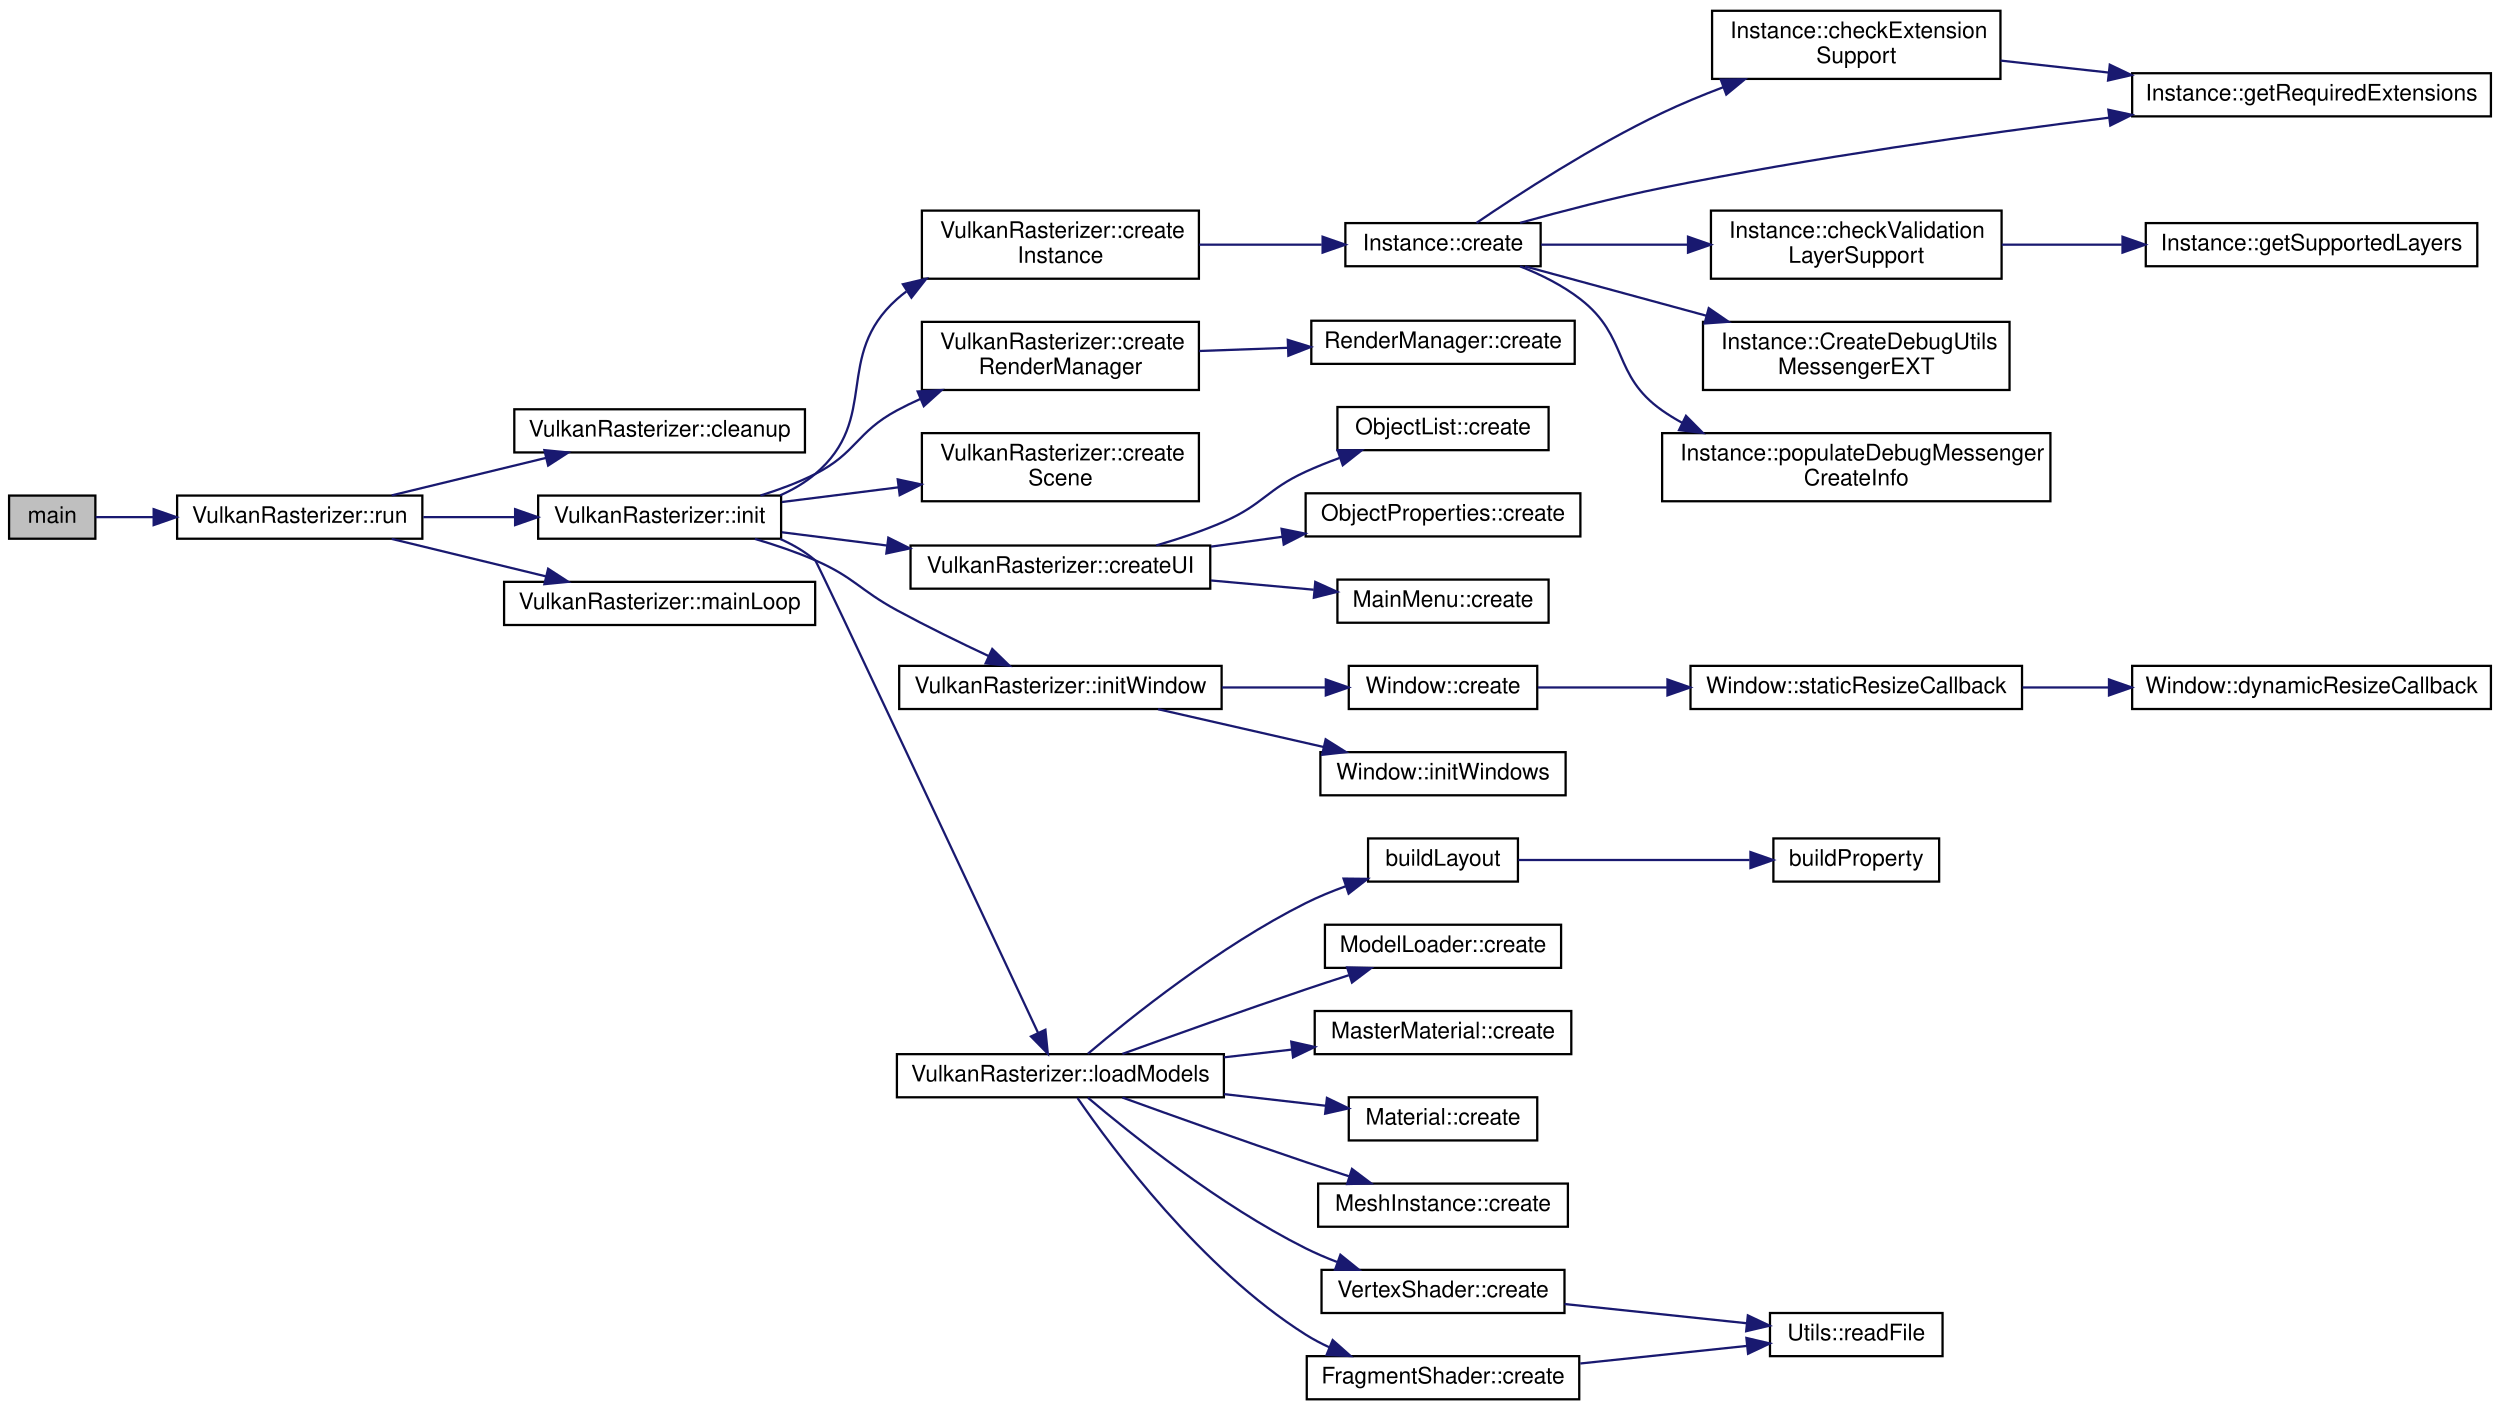
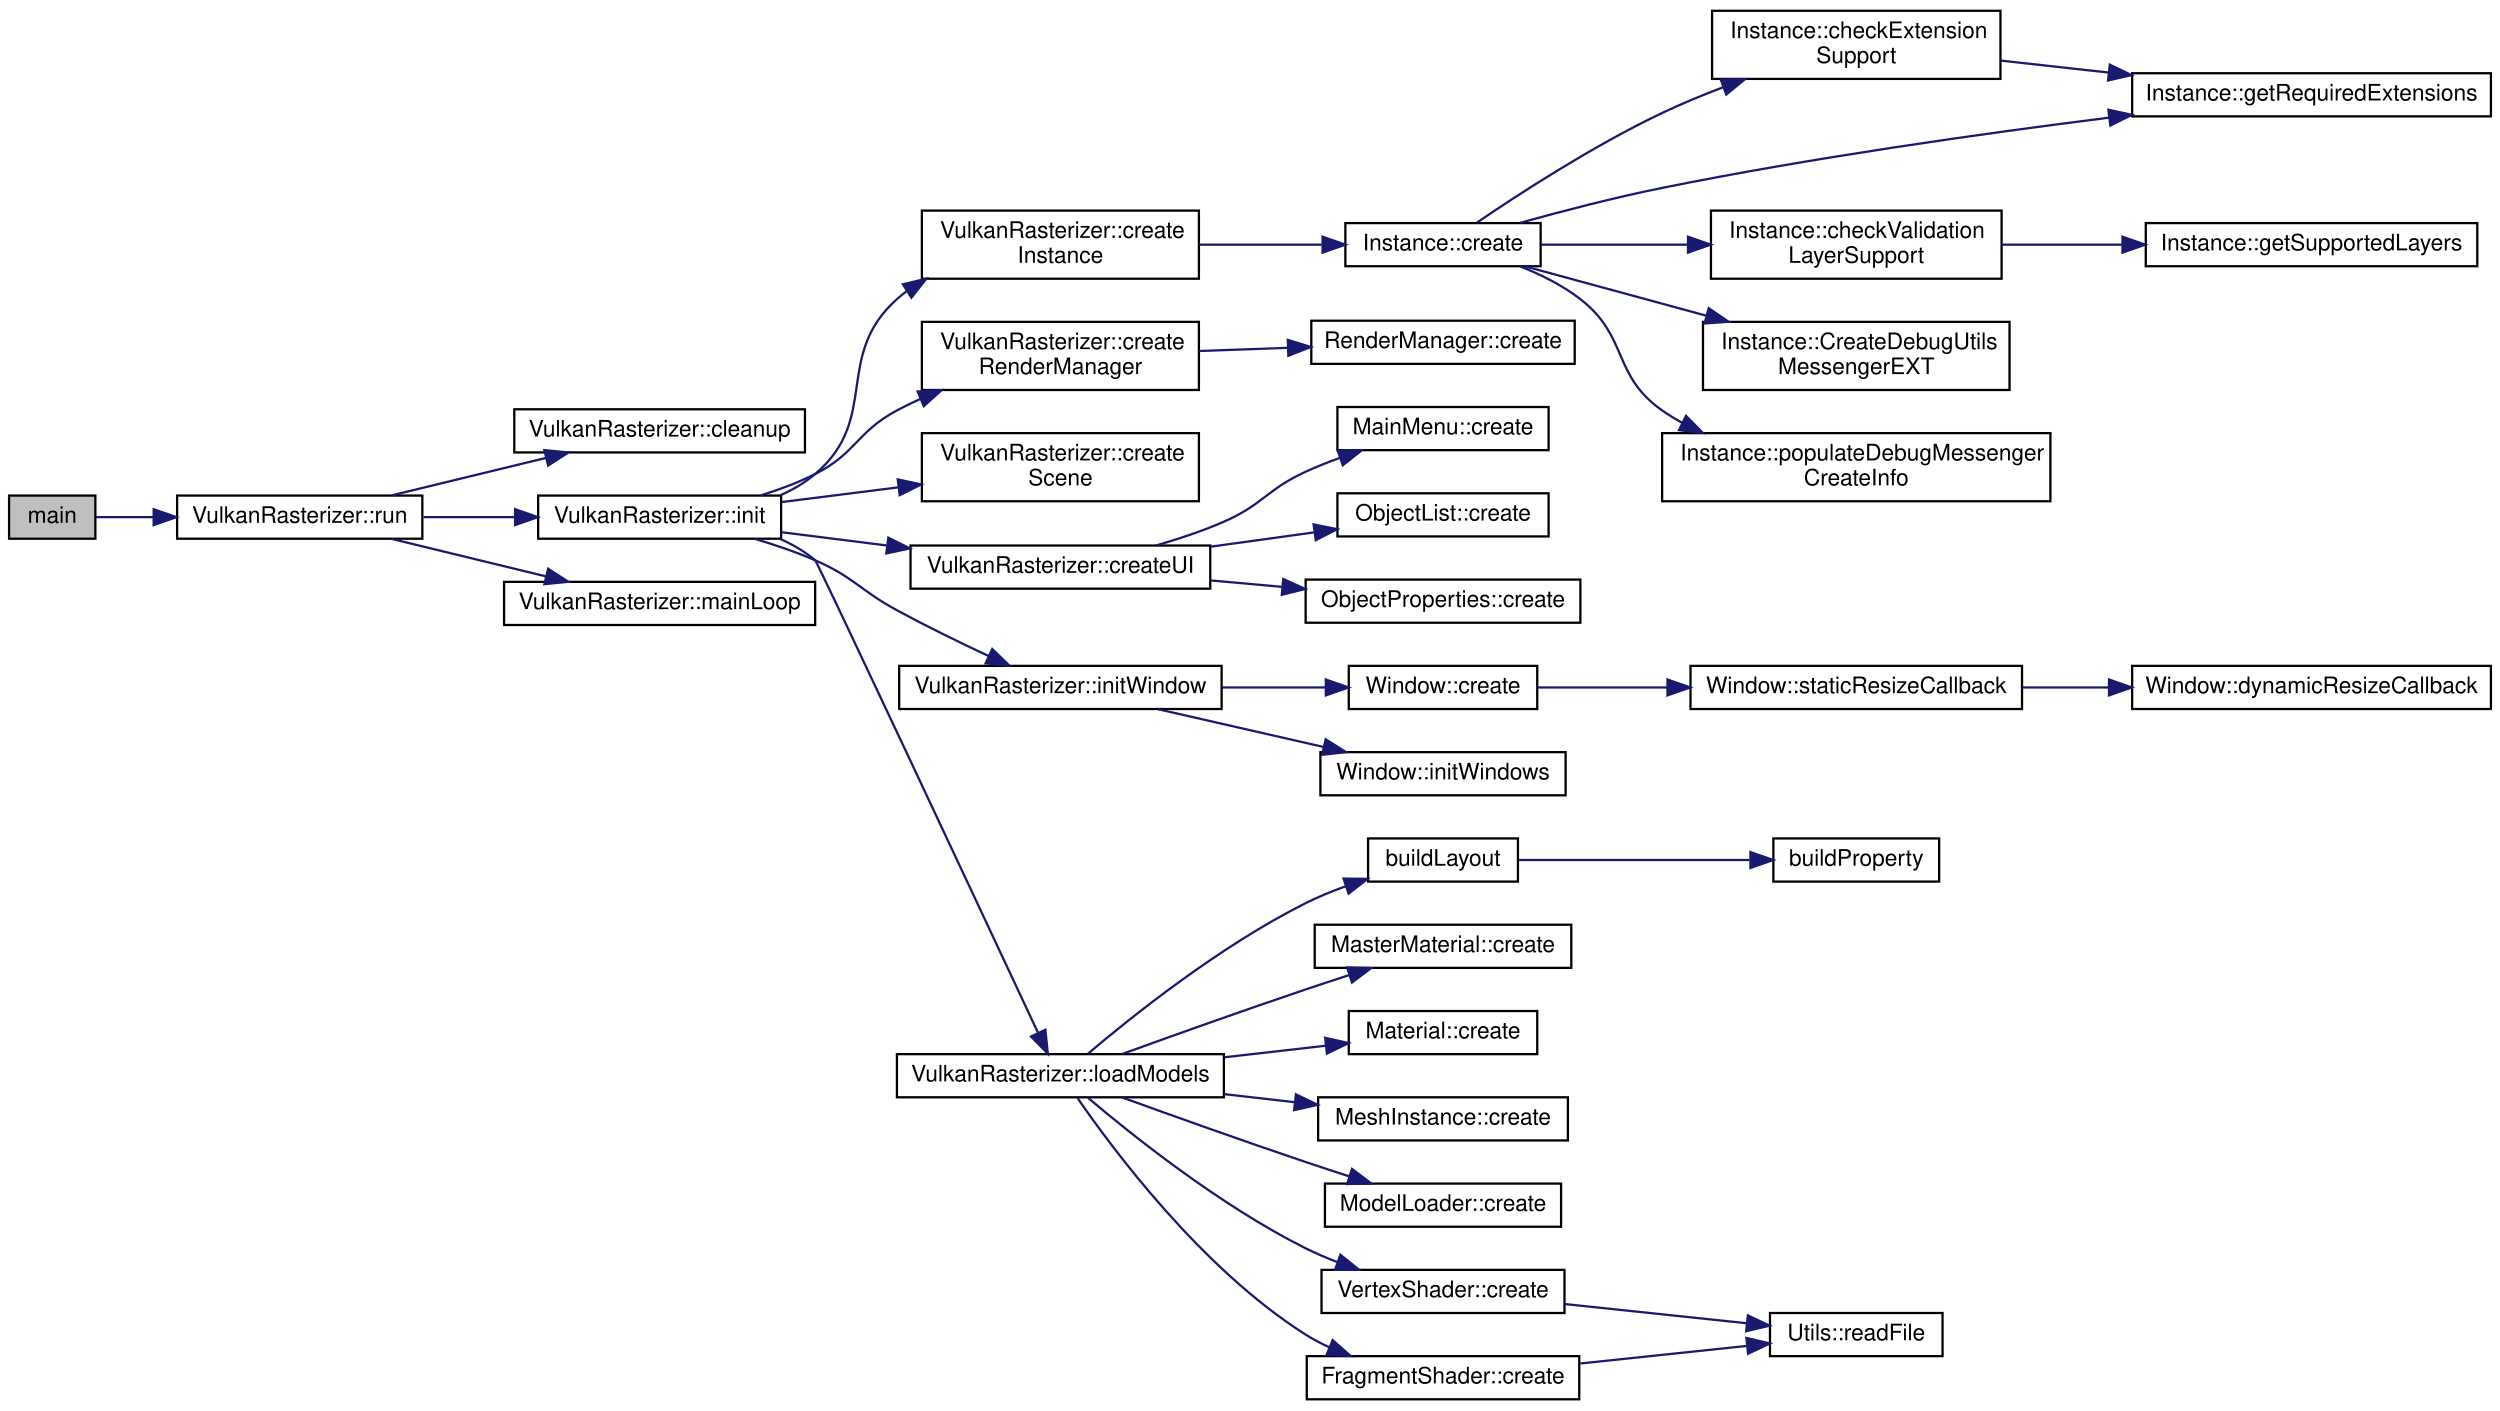
<svg xmlns="http://www.w3.org/2000/svg" xmlns:xlink="http://www.w3.org/1999/xlink" width="1101pt" height="621pt" viewBox="0.00 0.00 1101.00 620.50">
  <g id="graph0" class="graph" transform="scale(1 1) rotate(0) translate(4 616.5)">
    <g id="node1" class="node">
      <g id="a_node1">
        <a xlink:title=" ">
          <polygon fill="#bfbfbf" stroke="black" points="0,-379.5 0,-398.5 38,-398.5 38,-379.5 0,-379.5" />
          <text text-anchor="middle" x="19" y="-386.5" font-family="Helvetica,sans-Serif" font-size="10.00">main</text>
        </a>
      </g>
    </g>
    <g id="node2" class="node">
      <g id="a_node2">
        <a xlink:href="class_vulkan_rasterizer.html#add1cfb13a3ae242ca9eef6c1e9e42751" target="_top" xlink:title=" ">
          <polygon fill="none" stroke="black" points="74,-379.5 74,-398.5 182,-398.5 182,-379.5 74,-379.5" />
          <text text-anchor="middle" x="128" y="-386.5" font-family="Helvetica,sans-Serif" font-size="10.00">VulkanRasterizer::run</text>
        </a>
      </g>
    </g>
    <g id="edge1" class="edge">
      <path fill="none" stroke="midnightblue" d="M38.15,-389C45.42,-389 54.26,-389 63.52,-389" />
      <polygon fill="midnightblue" stroke="midnightblue" points="63.67,-392.5 73.67,-389 63.67,-385.5 63.67,-392.5" />
    </g>
    <g id="node3" class="node">
      <g id="a_node3">
        <a xlink:href="class_vulkan_rasterizer.html#ad563a3216fcd02e6bf4473382c8a3125" target="_top" xlink:title=" ">
          <polygon fill="none" stroke="black" points="222.5,-417.5 222.5,-436.5 350.5,-436.5 350.5,-417.5 222.5,-417.5" />
          <text text-anchor="middle" x="286.5" y="-424.5" font-family="Helvetica,sans-Serif" font-size="10.00">VulkanRasterizer::cleanup</text>
        </a>
      </g>
    </g>
    <g id="edge2" class="edge">
      <path fill="none" stroke="midnightblue" d="M168.49,-398.59C189.14,-403.6 214.61,-409.79 236.51,-415.11" />
      <polygon fill="midnightblue" stroke="midnightblue" points="235.75,-418.52 246.29,-417.48 237.4,-411.72 235.75,-418.52" />
    </g>
    <g id="node4" class="node">
      <g id="a_node4">
        <a xlink:href="class_vulkan_rasterizer.html#a91d83d21a2d62b9042827d03a8b4d7a0" target="_top" xlink:title=" ">
          <polygon fill="none" stroke="black" points="233,-379.5 233,-398.5 340,-398.5 340,-379.5 233,-379.5" />
          <text text-anchor="middle" x="286.5" y="-386.5" font-family="Helvetica,sans-Serif" font-size="10.00">VulkanRasterizer::init</text>
        </a>
      </g>
    </g>
    <g id="edge3" class="edge">
      <path fill="none" stroke="midnightblue" d="M182.42,-389C195.4,-389 209.4,-389 222.78,-389" />
      <polygon fill="midnightblue" stroke="midnightblue" points="222.85,-392.5 232.85,-389 222.85,-385.5 222.85,-392.5" />
    </g>
    <g id="node35" class="node">
      <g id="a_node35">
        <a xlink:href="class_vulkan_rasterizer.html#a3d77e38b2da09aa7f56e5bf247932bc8" target="_top" xlink:title=" ">
          <polygon fill="none" stroke="black" points="218,-341.5 218,-360.5 355,-360.5 355,-341.5 218,-341.5" />
          <text text-anchor="middle" x="286.5" y="-348.5" font-family="Helvetica,sans-Serif" font-size="10.00">VulkanRasterizer::mainLoop</text>
        </a>
      </g>
    </g>
    <g id="edge36" class="edge">
      <path fill="none" stroke="midnightblue" d="M168.49,-379.41C189.14,-374.4 214.61,-368.21 236.51,-362.89" />
      <polygon fill="midnightblue" stroke="midnightblue" points="237.4,-366.28 246.29,-360.52 235.75,-359.48 237.4,-366.28" />
    </g>
    <g id="node5" class="node">
      <g id="a_node5">
        <a xlink:href="class_vulkan_rasterizer.html#a29b1525f64ee3cc77220ec6ac8413a5c" target="_top" xlink:title=" ">
          <polygon fill="none" stroke="black" points="402,-494 402,-524 524,-524 524,-494 402,-494" />
          <text text-anchor="start" x="410" y="-512" font-family="Helvetica,sans-Serif" font-size="10.00">VulkanRasterizer::create</text>
          <text text-anchor="middle" x="463" y="-501" font-family="Helvetica,sans-Serif" font-size="10.00">Instance</text>
        </a>
      </g>
    </g>
    <g id="edge4" class="edge">
      <path fill="none" stroke="midnightblue" d="M339.61,-398.61C345.17,-401.06 350.45,-404.14 355,-408 383.8,-432.45 362.84,-459.82 391,-485 392.33,-486.19 393.73,-487.33 395.17,-488.4" />
      <polygon fill="midnightblue" stroke="midnightblue" points="393.63,-491.57 403.94,-493.99 397.39,-485.66 393.63,-491.57" />
    </g>
    <g id="node13" class="node">
      <g id="a_node13">
        <a xlink:href="class_vulkan_rasterizer.html#a498dd6be7070d25039d287f492fa9ec4" target="_top" xlink:title=" ">
          <polygon fill="none" stroke="black" points="402,-445 402,-475 524,-475 524,-445 402,-445" />
          <text text-anchor="start" x="410" y="-463" font-family="Helvetica,sans-Serif" font-size="10.00">VulkanRasterizer::create</text>
          <text text-anchor="middle" x="463" y="-452" font-family="Helvetica,sans-Serif" font-size="10.00">RenderManager</text>
        </a>
      </g>
    </g>
    <g id="edge13" class="edge">
      <path fill="none" stroke="midnightblue" d="M330.93,-398.54C339.14,-401.09 347.5,-404.21 355,-408 373.09,-417.14 373.15,-426.4 391,-436 394.29,-437.77 397.73,-439.44 401.25,-441.02" />
      <polygon fill="midnightblue" stroke="midnightblue" points="400.13,-444.34 410.7,-444.97 402.83,-437.88 400.13,-444.34" />
    </g>
    <g id="node15" class="node">
      <g id="a_node15">
        <a xlink:href="class_vulkan_rasterizer.html#a05cc5233ba0a972187309807adced9f1" target="_top" xlink:title=" ">
          <polygon fill="none" stroke="black" points="402,-396 402,-426 524,-426 524,-396 402,-396" />
          <text text-anchor="start" x="410" y="-414" font-family="Helvetica,sans-Serif" font-size="10.00">VulkanRasterizer::create</text>
          <text text-anchor="middle" x="463" y="-403" font-family="Helvetica,sans-Serif" font-size="10.00">Scene</text>
        </a>
      </g>
    </g>
    <g id="edge15" class="edge">
      <path fill="none" stroke="midnightblue" d="M340.33,-395.66C356.51,-397.7 374.58,-399.98 391.73,-402.14" />
      <polygon fill="midnightblue" stroke="midnightblue" points="391.35,-405.62 401.71,-403.4 392.22,-398.68 391.35,-405.62" />
    </g>
    <g id="node16" class="node">
      <g id="a_node16">
        <a xlink:href="class_vulkan_rasterizer.html#afdbc57016d139bcab3ee3b983ca77227" target="_top" xlink:title=" ">
          <polygon fill="none" stroke="black" points="397,-357.5 397,-376.5 529,-376.5 529,-357.5 397,-357.5" />
          <text text-anchor="middle" x="463" y="-364.5" font-family="Helvetica,sans-Serif" font-size="10.00">VulkanRasterizer::createUI</text>
        </a>
      </g>
    </g>
    <g id="edge16" class="edge">
      <path fill="none" stroke="midnightblue" d="M340.33,-382.34C354.89,-380.5 370.98,-378.47 386.56,-376.51" />
      <polygon fill="midnightblue" stroke="midnightblue" points="387.22,-379.96 396.7,-375.23 386.34,-373.01 387.22,-379.96" />
    </g>
    <g id="node20" class="node">
      <g id="a_node20">
        <a xlink:href="class_vulkan_rasterizer.html#ad74237aa45e8869add80eac8f5eed13f" target="_top" xlink:title=" ">
          <polygon fill="none" stroke="black" points="392,-304.5 392,-323.5 534,-323.5 534,-304.5 392,-304.5" />
          <text text-anchor="middle" x="463" y="-311.5" font-family="Helvetica,sans-Serif" font-size="10.00">VulkanRasterizer::initWindow</text>
        </a>
      </g>
    </g>
    <g id="edge20" class="edge">
      <path fill="none" stroke="midnightblue" d="M328.46,-379.41C337.37,-376.79 346.63,-373.65 355,-370 372.19,-362.5 374.52,-356.95 391,-348 404.02,-340.93 418.74,-333.75 431.38,-327.83" />
      <polygon fill="midnightblue" stroke="midnightblue" points="432.99,-330.94 440.59,-323.56 430.05,-324.59 432.99,-330.94" />
    </g>
    <g id="node25" class="node">
      <g id="a_node25">
        <a xlink:href="class_vulkan_rasterizer.html#a0649950f85953da05358416d7616fc09" target="_top" xlink:title=" ">
          <polygon fill="none" stroke="black" points="391,-133.5 391,-152.5 535,-152.5 535,-133.5 391,-133.5" />
          <text text-anchor="middle" x="463" y="-140.5" font-family="Helvetica,sans-Serif" font-size="10.00">VulkanRasterizer::loadModels</text>
        </a>
      </g>
    </g>
    <g id="edge25" class="edge">
      <path fill="none" stroke="midnightblue" d="M339.6,-379.38C345.16,-376.93 350.45,-373.85 355,-370 356.09,-369.07 427.69,-216.28 453.14,-161.92" />
      <polygon fill="midnightblue" stroke="midnightblue" points="456.39,-163.25 457.46,-152.71 450.05,-160.28 456.39,-163.25" />
    </g>
    <g id="node6" class="node">
      <g id="a_node6">
        <a xlink:href="class_instance.html#a5157cfdc2e0f384b6fc4d2f901f50e51" target="_top" xlink:title=" ">
          <polygon fill="none" stroke="black" points="588.5,-499.5 588.5,-518.5 674.5,-518.5 674.5,-499.5 588.5,-499.5" />
          <text text-anchor="middle" x="631.5" y="-506.5" font-family="Helvetica,sans-Serif" font-size="10.00">Instance::create</text>
        </a>
      </g>
    </g>
    <g id="edge5" class="edge">
      <path fill="none" stroke="midnightblue" d="M524.11,-509C541.78,-509 560.95,-509 578.09,-509" />
      <polygon fill="midnightblue" stroke="midnightblue" points="578.47,-512.5 588.47,-509 578.47,-505.5 578.47,-512.5" />
    </g>
    <g id="node7" class="node">
      <g id="a_node7">
        <a xlink:href="class_instance.html#a2596ee041184991f5bde771922d7a830" target="_top" xlink:title=" ">
          <polygon fill="none" stroke="black" points="750,-582 750,-612 877,-612 877,-582 750,-582" />
          <text text-anchor="start" x="758" y="-600" font-family="Helvetica,sans-Serif" font-size="10.00">Instance::checkExtension</text>
          <text text-anchor="middle" x="813.5" y="-589" font-family="Helvetica,sans-Serif" font-size="10.00">Support</text>
        </a>
      </g>
    </g>
    <g id="edge6" class="edge">
      <path fill="none" stroke="midnightblue" d="M646.23,-518.58C664.35,-530.93 697.51,-552.52 728,-567 736.56,-571.07 745.82,-574.89 754.97,-578.37" />
      <polygon fill="midnightblue" stroke="midnightblue" points="753.84,-581.68 764.44,-581.85 756.26,-575.11 753.84,-581.68" />
    </g>
    <g id="node8" class="node">
      <g id="a_node8">
        <a xlink:href="class_instance.html#a3ce4bb24b3870839a2cde17344de7bae" target="_top" xlink:title=" ">
          <polygon fill="none" stroke="black" points="935,-565.5 935,-584.5 1093,-584.5 1093,-565.5 935,-565.5" />
          <text text-anchor="middle" x="1014" y="-572.5" font-family="Helvetica,sans-Serif" font-size="10.00">Instance::getRequiredExtensions</text>
        </a>
      </g>
    </g>
    <g id="edge11" class="edge">
      <path fill="none" stroke="midnightblue" d="M665.43,-518.6C683.74,-523.7 707,-529.76 728,-534 793.52,-547.24 868.35,-557.84 924.89,-564.94" />
      <polygon fill="midnightblue" stroke="midnightblue" points="924.52,-568.42 934.87,-566.18 925.38,-561.47 924.52,-568.42" />
    </g>
    <g id="node9" class="node">
      <g id="a_node9">
        <a xlink:href="class_instance.html#a7dfd2e7ef11a8ea5389ff3b38e2bfe68" target="_top" xlink:title=" ">
          <polygon fill="none" stroke="black" points="749.5,-494 749.5,-524 877.5,-524 877.5,-494 749.5,-494" />
          <text text-anchor="start" x="757.5" y="-512" font-family="Helvetica,sans-Serif" font-size="10.00">Instance::checkValidation</text>
          <text text-anchor="middle" x="813.5" y="-501" font-family="Helvetica,sans-Serif" font-size="10.00">LayerSupport</text>
        </a>
      </g>
    </g>
    <g id="edge8" class="edge">
      <path fill="none" stroke="midnightblue" d="M674.7,-509C693.9,-509 717.18,-509 739.11,-509" />
      <polygon fill="midnightblue" stroke="midnightblue" points="739.4,-512.5 749.4,-509 739.4,-505.5 739.4,-512.5" />
    </g>
    <g id="node11" class="node">
      <g id="a_node11">
        <a xlink:href="class_instance.html#ad5276a918a2877e7eee8d4a41d11cb73" target="_top" xlink:title=" ">
          <polygon fill="none" stroke="black" points="746,-445 746,-475 881,-475 881,-445 746,-445" />
          <text text-anchor="start" x="754" y="-463" font-family="Helvetica,sans-Serif" font-size="10.00">Instance::CreateDebugUtils</text>
          <text text-anchor="middle" x="813.5" y="-452" font-family="Helvetica,sans-Serif" font-size="10.00">MessengerEXT</text>
        </a>
      </g>
    </g>
    <g id="edge10" class="edge">
      <path fill="none" stroke="midnightblue" d="M667.63,-499.44C690.32,-493.26 720.53,-485.04 747.5,-477.7" />
      <polygon fill="midnightblue" stroke="midnightblue" points="748.53,-481.04 757.26,-475.04 746.69,-474.29 748.53,-481.04" />
    </g>
    <g id="node12" class="node">
      <g id="a_node12">
        <a xlink:href="class_instance.html#afc03642c387a726d74cc7b766e5af16b" target="_top" xlink:title=" ">
          <polygon fill="none" stroke="black" points="728,-396 728,-426 899,-426 899,-396 728,-396" />
          <text text-anchor="start" x="736" y="-414" font-family="Helvetica,sans-Serif" font-size="10.00">Instance::populateDebugMessenger</text>
          <text text-anchor="middle" x="813.5" y="-403" font-family="Helvetica,sans-Serif" font-size="10.00">CreateInfo</text>
        </a>
      </g>
    </g>
    <g id="edge12" class="edge">
      <path fill="none" stroke="midnightblue" d="M665.43,-499.45C674.59,-495.83 684.17,-491.08 692,-485 713.34,-468.43 705.89,-451.53 728,-436 730.84,-434 733.84,-432.17 736.95,-430.47" />
      <polygon fill="midnightblue" stroke="midnightblue" points="738.51,-433.61 745.96,-426.08 735.44,-427.32 738.51,-433.61" />
    </g>
    <g id="edge7" class="edge">
      <path fill="none" stroke="midnightblue" d="M877.03,-590.07C892.19,-588.39 908.67,-586.56 924.76,-584.78" />
      <polygon fill="midnightblue" stroke="midnightblue" points="925.15,-588.26 934.71,-583.68 924.38,-581.3 925.15,-588.26" />
    </g>
    <g id="node10" class="node">
      <g id="a_node10">
        <a xlink:href="class_instance.html#a8d8b9c56aab51b5a7e0d001081642a2d" target="_top" xlink:title=" ">
          <polygon fill="none" stroke="black" points="941,-499.5 941,-518.5 1087,-518.5 1087,-499.5 941,-499.5" />
          <text text-anchor="middle" x="1014" y="-506.5" font-family="Helvetica,sans-Serif" font-size="10.00">Instance::getSupportedLayers</text>
        </a>
      </g>
    </g>
    <g id="edge9" class="edge">
      <path fill="none" stroke="midnightblue" d="M877.58,-509C894.38,-509 912.77,-509 930.45,-509" />
      <polygon fill="midnightblue" stroke="midnightblue" points="930.75,-512.5 940.75,-509 930.75,-505.5 930.75,-512.5" />
    </g>
    <g id="node14" class="node">
      <g id="a_node14">
        <a xlink:href="class_render_manager.html#ac9713a810304479b4a7374df0799367e" target="_top" xlink:title=" ">
          <polygon fill="none" stroke="black" points="573.5,-456.5 573.5,-475.5 689.5,-475.5 689.5,-456.5 573.5,-456.5" />
          <text text-anchor="middle" x="631.5" y="-463.5" font-family="Helvetica,sans-Serif" font-size="10.00">RenderManager::create</text>
        </a>
      </g>
    </g>
    <g id="edge14" class="edge">
      <path fill="none" stroke="midnightblue" d="M524.11,-462.17C536.75,-462.62 550.17,-463.11 563.06,-463.57" />
      <polygon fill="midnightblue" stroke="midnightblue" points="563.14,-467.07 573.26,-463.94 563.39,-460.08 563.14,-467.07" />
    </g>
    <g id="node17" class="node">
      <g id="a_node17">
-         <a xlink:href="class_object_list.html#a5cac24a16df4546044c057d760b1f38d" target="_top" xlink:title=" ">
+         <a xlink:href="class_main_menu.html#a7749fe19e2312a734e23b2979df9cf29" target="_top" xlink:title=" ">
          <polygon fill="none" stroke="black" points="585,-418.5 585,-437.5 678,-437.5 678,-418.5 585,-418.5" />
-           <text text-anchor="middle" x="631.5" y="-425.5" font-family="Helvetica,sans-Serif" font-size="10.00">ObjectList::create</text>
+           <text text-anchor="middle" x="631.5" y="-425.5" font-family="Helvetica,sans-Serif" font-size="10.00">MainMenu::create</text>
        </a>
      </g>
    </g>
    <g id="edge17" class="edge">
      <path fill="none" stroke="midnightblue" d="M505.22,-376.55C515.16,-379.41 525.61,-382.9 535,-387 552.19,-394.5 553.95,-401.2 571,-409 575.75,-411.17 580.81,-413.2 585.91,-415.06" />
      <polygon fill="midnightblue" stroke="midnightblue" points="585.08,-418.47 595.67,-418.42 587.36,-411.85 585.08,-418.47" />
    </g>
    <g id="node18" class="node">
      <g id="a_node18">
-         <a xlink:href="class_object_properties.html#aefb35bac46fc7fe3d5cdf25fb48ed0d7" target="_top" xlink:title=" ">
-           <polygon fill="none" stroke="black" points="571,-380.5 571,-399.5 692,-399.5 692,-380.5 571,-380.5" />
-           <text text-anchor="middle" x="631.5" y="-387.5" font-family="Helvetica,sans-Serif" font-size="10.00">ObjectProperties::create</text>
+         <a xlink:href="class_object_list.html#a5cac24a16df4546044c057d760b1f38d" target="_top" xlink:title=" ">
+           <polygon fill="none" stroke="black" points="585,-380.5 585,-399.5 678,-399.5 678,-380.5 585,-380.5" />
+           <text text-anchor="middle" x="631.5" y="-387.5" font-family="Helvetica,sans-Serif" font-size="10.00">ObjectList::create</text>
        </a>
      </g>
    </g>
    <g id="edge18" class="edge">
-       <path fill="none" stroke="midnightblue" d="M529.33,-376.02C539.68,-377.45 550.43,-378.94 560.88,-380.38" />
-       <polygon fill="midnightblue" stroke="midnightblue" points="560.4,-383.85 570.78,-381.75 561.36,-376.92 560.4,-383.85" />
+       <path fill="none" stroke="midnightblue" d="M529.33,-376.02C544.28,-378.09 560.05,-380.27 574.57,-382.27" />
+       <polygon fill="midnightblue" stroke="midnightblue" points="574.5,-385.8 584.89,-383.7 575.46,-378.86 574.5,-385.8" />
    </g>
    <g id="node19" class="node">
      <g id="a_node19">
-         <a xlink:href="class_main_menu.html#a33cd128a0b8f45b67f0253005188c761" target="_top" xlink:title=" ">
-           <polygon fill="none" stroke="black" points="585,-342.5 585,-361.5 678,-361.5 678,-342.5 585,-342.5" />
-           <text text-anchor="middle" x="631.5" y="-349.5" font-family="Helvetica,sans-Serif" font-size="10.00">MainMenu::create</text>
+         <a xlink:href="class_object_properties.html#aefb35bac46fc7fe3d5cdf25fb48ed0d7" target="_top" xlink:title=" ">
+           <polygon fill="none" stroke="black" points="571,-342.5 571,-361.5 692,-361.5 692,-342.5 571,-342.5" />
+           <text text-anchor="middle" x="631.5" y="-349.5" font-family="Helvetica,sans-Serif" font-size="10.00">ObjectProperties::create</text>
        </a>
      </g>
    </g>
    <g id="edge19" class="edge">
-       <path fill="none" stroke="midnightblue" d="M529.33,-361.11C544.28,-359.77 560.05,-358.35 574.57,-357.04" />
-       <polygon fill="midnightblue" stroke="midnightblue" points="575.24,-360.49 584.89,-356.11 574.62,-353.52 575.24,-360.49" />
+       <path fill="none" stroke="midnightblue" d="M529.33,-361.11C539.58,-360.19 550.21,-359.23 560.55,-358.3" />
+       <polygon fill="midnightblue" stroke="midnightblue" points="561.14,-361.76 570.78,-357.38 560.51,-354.79 561.14,-361.76" />
    </g>
    <g id="node21" class="node">
      <g id="a_node21">
        <a xlink:href="class_window.html#aca04f60c37e2fc5663dd24c80cf70b1b" target="_top" xlink:title=" ">
          <polygon fill="none" stroke="black" points="590,-304.5 590,-323.5 673,-323.5 673,-304.5 590,-304.5" />
          <text text-anchor="middle" x="631.5" y="-311.5" font-family="Helvetica,sans-Serif" font-size="10.00">Window::create</text>
        </a>
      </g>
    </g>
    <g id="edge21" class="edge">
      <path fill="none" stroke="midnightblue" d="M534.13,-314C549.43,-314 565.34,-314 579.72,-314" />
      <polygon fill="midnightblue" stroke="midnightblue" points="579.89,-317.5 589.89,-314 579.89,-310.5 579.89,-317.5" />
    </g>
    <g id="node24" class="node">
      <g id="a_node24">
        <a xlink:href="class_window.html#ab50d41994a7da97e3829c1e3134fc281" target="_top" xlink:title=" ">
          <polygon fill="none" stroke="black" points="577.5,-266.5 577.5,-285.5 685.5,-285.5 685.5,-266.5 577.5,-266.5" />
          <text text-anchor="middle" x="631.5" y="-273.5" font-family="Helvetica,sans-Serif" font-size="10.00">Window::initWindows</text>
        </a>
      </g>
    </g>
    <g id="edge24" class="edge">
      <path fill="none" stroke="midnightblue" d="M506.01,-304.41C528.18,-299.35 555.57,-293.1 579.01,-287.75" />
      <polygon fill="midnightblue" stroke="midnightblue" points="579.82,-291.16 588.79,-285.52 578.26,-284.33 579.82,-291.16" />
    </g>
    <g id="node22" class="node">
      <g id="a_node22">
        <a xlink:href="class_window.html#afbdfb8ba03018225dfc29866afd26d2a" target="_top" xlink:title=" ">
          <polygon fill="none" stroke="black" points="740.5,-304.5 740.5,-323.5 886.5,-323.5 886.5,-304.5 740.5,-304.5" />
          <text text-anchor="middle" x="813.5" y="-311.5" font-family="Helvetica,sans-Serif" font-size="10.00">Window::staticResizeCallback</text>
        </a>
      </g>
    </g>
    <g id="edge22" class="edge">
      <path fill="none" stroke="midnightblue" d="M673.34,-314C690.22,-314 710.41,-314 730.12,-314" />
      <polygon fill="midnightblue" stroke="midnightblue" points="730.35,-317.5 740.35,-314 730.35,-310.5 730.35,-317.5" />
    </g>
    <g id="node23" class="node">
      <g id="a_node23">
        <a xlink:href="class_window.html#ae53e48ceff3fe92ae028cc92257a1f56" target="_top" xlink:title=" ">
          <polygon fill="none" stroke="black" points="935,-304.5 935,-323.5 1093,-323.5 1093,-304.5 935,-304.5" />
          <text text-anchor="middle" x="1014" y="-311.5" font-family="Helvetica,sans-Serif" font-size="10.00">Window::dynamicResizeCallback</text>
        </a>
      </g>
    </g>
    <g id="edge23" class="edge">
      <path fill="none" stroke="midnightblue" d="M886.72,-314C899.06,-314 911.99,-314 924.69,-314" />
      <polygon fill="midnightblue" stroke="midnightblue" points="924.8,-317.5 934.8,-314 924.8,-310.5 924.8,-317.5" />
    </g>
    <g id="node26" class="node">
      <g id="a_node26">
        <a xlink:href="materialparameters_8cpp.html#a59fb9231365864f141c11f1aa4d67f6f" target="_top" xlink:title=" ">
          <polygon fill="none" stroke="black" points="598.5,-228.5 598.5,-247.5 664.5,-247.5 664.5,-228.5 598.5,-228.5" />
          <text text-anchor="middle" x="631.5" y="-235.5" font-family="Helvetica,sans-Serif" font-size="10.00">buildLayout</text>
        </a>
      </g>
    </g>
    <g id="edge26" class="edge">
      <path fill="none" stroke="midnightblue" d="M475.12,-152.69C493.78,-168.52 533.09,-200.06 571,-219 576.6,-221.8 582.7,-224.3 588.8,-226.5" />
      <polygon fill="midnightblue" stroke="midnightblue" points="587.69,-229.82 598.29,-229.7 589.93,-223.19 587.69,-229.82" />
    </g>
    <g id="node28" class="node">
      <g id="a_node28">
-         <a xlink:href="class_model_loader.html#affd2b8840989f0bdf63c952775bb082e" target="_top" xlink:title=" ">
-           <polygon fill="none" stroke="black" points="579.5,-190.5 579.5,-209.5 683.5,-209.5 683.5,-190.5 579.5,-190.5" />
-           <text text-anchor="middle" x="631.5" y="-197.5" font-family="Helvetica,sans-Serif" font-size="10.00">ModelLoader::create</text>
+         <a xlink:href="class_master_material.html#a7daa9481348380046f68f55f9738ea61" target="_top" xlink:title=" ">
+           <polygon fill="none" stroke="black" points="575,-190.5 575,-209.5 688,-209.5 688,-190.5 575,-190.5" />
+           <text text-anchor="middle" x="631.5" y="-197.5" font-family="Helvetica,sans-Serif" font-size="10.00">MasterMaterial::create</text>
        </a>
      </g>
    </g>
    <g id="edge28" class="edge">
      <path fill="none" stroke="midnightblue" d="M490.3,-152.61C511.91,-160.44 543.35,-171.68 571,-181 577.14,-183.07 583.65,-185.21 590.03,-187.27" />
      <polygon fill="midnightblue" stroke="midnightblue" points="589.27,-190.7 599.86,-190.42 591.41,-184.04 589.27,-190.7" />
    </g>
    <g id="node29" class="node">
      <g id="a_node29">
-         <a xlink:href="class_master_material.html#a7daa9481348380046f68f55f9738ea61" target="_top" xlink:title=" ">
-           <polygon fill="none" stroke="black" points="575,-152.5 575,-171.5 688,-171.5 688,-152.5 575,-152.5" />
-           <text text-anchor="middle" x="631.5" y="-159.5" font-family="Helvetica,sans-Serif" font-size="10.00">MasterMaterial::create</text>
+         <a xlink:href="class_material.html#addd449c7dc0cd6629526b2acdbe76762" target="_top" xlink:title=" ">
+           <polygon fill="none" stroke="black" points="590,-152.5 590,-171.5 673,-171.5 673,-152.5 590,-152.5" />
+           <text text-anchor="middle" x="631.5" y="-159.5" font-family="Helvetica,sans-Serif" font-size="10.00">Material::create</text>
        </a>
      </g>
    </g>
    <g id="edge29" class="edge">
-       <path fill="none" stroke="midnightblue" d="M535.09,-151.11C545,-152.24 555.14,-153.4 564.94,-154.52" />
-       <polygon fill="midnightblue" stroke="midnightblue" points="564.67,-158.01 575,-155.67 565.46,-151.06 564.67,-158.01" />
+       <path fill="none" stroke="midnightblue" d="M535.09,-151.11C550.17,-152.83 565.79,-154.62 579.92,-156.23" />
+       <polygon fill="midnightblue" stroke="midnightblue" points="579.59,-159.71 589.92,-157.37 580.38,-152.76 579.59,-159.71" />
    </g>
    <g id="node30" class="node">
      <g id="a_node30">
-         <a xlink:href="class_material.html#a6b9948a82b6bd9fb6fa5eee6254a1993" target="_top" xlink:title=" ">
-           <polygon fill="none" stroke="black" points="590,-114.5 590,-133.5 673,-133.5 673,-114.5 590,-114.5" />
-           <text text-anchor="middle" x="631.5" y="-121.5" font-family="Helvetica,sans-Serif" font-size="10.00">Material::create</text>
+         <a xlink:href="class_mesh_instance.html#a511dc5709b2a32317ad2f0f02c6740c4" target="_top" xlink:title=" ">
+           <polygon fill="none" stroke="black" points="576.5,-114.5 576.5,-133.5 686.5,-133.5 686.5,-114.5 576.5,-114.5" />
+           <text text-anchor="middle" x="631.5" y="-121.5" font-family="Helvetica,sans-Serif" font-size="10.00">MeshInstance::create</text>
        </a>
      </g>
    </g>
    <g id="edge30" class="edge">
-       <path fill="none" stroke="midnightblue" d="M535.09,-134.89C550.17,-133.17 565.79,-131.38 579.92,-129.77" />
-       <polygon fill="midnightblue" stroke="midnightblue" points="580.38,-133.24 589.92,-128.63 579.59,-126.29 580.38,-133.24" />
+       <path fill="none" stroke="midnightblue" d="M535.09,-134.89C545.44,-133.71 556.03,-132.5 566.23,-131.33" />
+       <polygon fill="midnightblue" stroke="midnightblue" points="566.73,-134.8 576.27,-130.19 565.93,-127.85 566.73,-134.8" />
    </g>
    <g id="node31" class="node">
      <g id="a_node31">
-         <a xlink:href="class_mesh_instance.html#a511dc5709b2a32317ad2f0f02c6740c4" target="_top" xlink:title=" ">
-           <polygon fill="none" stroke="black" points="576.5,-76.5 576.5,-95.5 686.5,-95.5 686.5,-76.5 576.5,-76.5" />
-           <text text-anchor="middle" x="631.5" y="-83.5" font-family="Helvetica,sans-Serif" font-size="10.00">MeshInstance::create</text>
+         <a xlink:href="class_model_loader.html#a31c9aa31bf2d9778696ab75f4431a523" target="_top" xlink:title=" ">
+           <polygon fill="none" stroke="black" points="579.5,-76.5 579.5,-95.5 683.5,-95.5 683.5,-76.5 579.5,-76.5" />
+           <text text-anchor="middle" x="631.5" y="-83.5" font-family="Helvetica,sans-Serif" font-size="10.00">ModelLoader::create</text>
        </a>
      </g>
    </g>
    <g id="edge31" class="edge">
      <path fill="none" stroke="midnightblue" d="M490.3,-133.39C511.91,-125.56 543.35,-114.32 571,-105 577.14,-102.93 583.65,-100.79 590.03,-98.73" />
      <polygon fill="midnightblue" stroke="midnightblue" points="591.41,-101.96 599.86,-95.58 589.27,-95.3 591.41,-101.96" />
    </g>
    <g id="node32" class="node">
      <g id="a_node32">
        <a xlink:href="class_vertex_shader.html#a5210d098175734531886d9e5b1741f8e" target="_top" xlink:title=" ">
          <polygon fill="none" stroke="black" points="578,-38.5 578,-57.5 685,-57.5 685,-38.5 578,-38.5" />
          <text text-anchor="middle" x="631.5" y="-45.5" font-family="Helvetica,sans-Serif" font-size="10.00">VertexShader::create</text>
        </a>
      </g>
    </g>
    <g id="edge32" class="edge">
      <path fill="none" stroke="midnightblue" d="M475.12,-133.31C493.78,-117.48 533.09,-85.94 571,-67 575.38,-64.81 580.06,-62.81 584.8,-60.99" />
      <polygon fill="midnightblue" stroke="midnightblue" points="586.31,-64.16 594.55,-57.51 583.96,-57.57 586.31,-64.16" />
    </g>
    <g id="node34" class="node">
      <g id="a_node34">
        <a xlink:href="class_fragment_shader.html#a1221d3fb805310bb64a01e032e794d0b" target="_top" xlink:title=" ">
          <polygon fill="none" stroke="black" points="571.5,-0.5 571.5,-19.5 691.5,-19.5 691.5,-0.5 571.5,-0.5" />
          <text text-anchor="middle" x="631.5" y="-7.5" font-family="Helvetica,sans-Serif" font-size="10.00">FragmentShader::create</text>
        </a>
      </g>
    </g>
    <g id="edge34" class="edge">
      <path fill="none" stroke="midnightblue" d="M470.53,-133.18C485.61,-111.26 525.09,-57.98 571,-29 574.31,-26.91 577.87,-25.03 581.54,-23.35" />
      <polygon fill="midnightblue" stroke="midnightblue" points="582.9,-26.58 590.83,-19.55 580.25,-20.1 582.9,-26.58" />
    </g>
    <g id="node27" class="node">
      <g id="a_node27">
        <a xlink:href="materialparameters_8cpp.html#a013179f8095bbe7c618aa07f0011bf78" target="_top" xlink:title=" ">
          <polygon fill="none" stroke="black" points="777,-228.5 777,-247.5 850,-247.5 850,-228.5 777,-228.5" />
          <text text-anchor="middle" x="813.5" y="-235.5" font-family="Helvetica,sans-Serif" font-size="10.00">buildProperty</text>
        </a>
      </g>
    </g>
    <g id="edge27" class="edge">
      <path fill="none" stroke="midnightblue" d="M664.68,-238C693.03,-238 734.64,-238 766.5,-238" />
      <polygon fill="midnightblue" stroke="midnightblue" points="766.9,-241.5 776.9,-238 766.9,-234.5 766.9,-241.5" />
    </g>
    <g id="node33" class="node">
      <g id="a_node33">
        <a xlink:href="class_utils.html#a7e7d47e8b017fe7d4ae8802c7b0690cb" target="_top" xlink:title=" ">
          <polygon fill="none" stroke="black" points="775.5,-19.5 775.5,-38.5 851.5,-38.5 851.5,-19.5 775.5,-19.5" />
          <text text-anchor="middle" x="813.5" y="-26.5" font-family="Helvetica,sans-Serif" font-size="10.00">Utils::readFile</text>
        </a>
      </g>
    </g>
    <g id="edge33" class="edge">
      <path fill="none" stroke="midnightblue" d="M685.05,-42.45C710.38,-39.78 740.53,-36.6 765.15,-34" />
      <polygon fill="midnightblue" stroke="midnightblue" points="765.75,-37.45 775.33,-32.92 765.01,-30.49 765.75,-37.45" />
    </g>
    <g id="edge35" class="edge">
      <path fill="none" stroke="midnightblue" d="M691.94,-16.27C715.83,-18.8 742.97,-21.66 765.45,-24.03" />
      <polygon fill="midnightblue" stroke="midnightblue" points="765.11,-27.52 775.42,-25.09 765.84,-20.56 765.11,-27.52" />
    </g>
  </g>
</svg>
